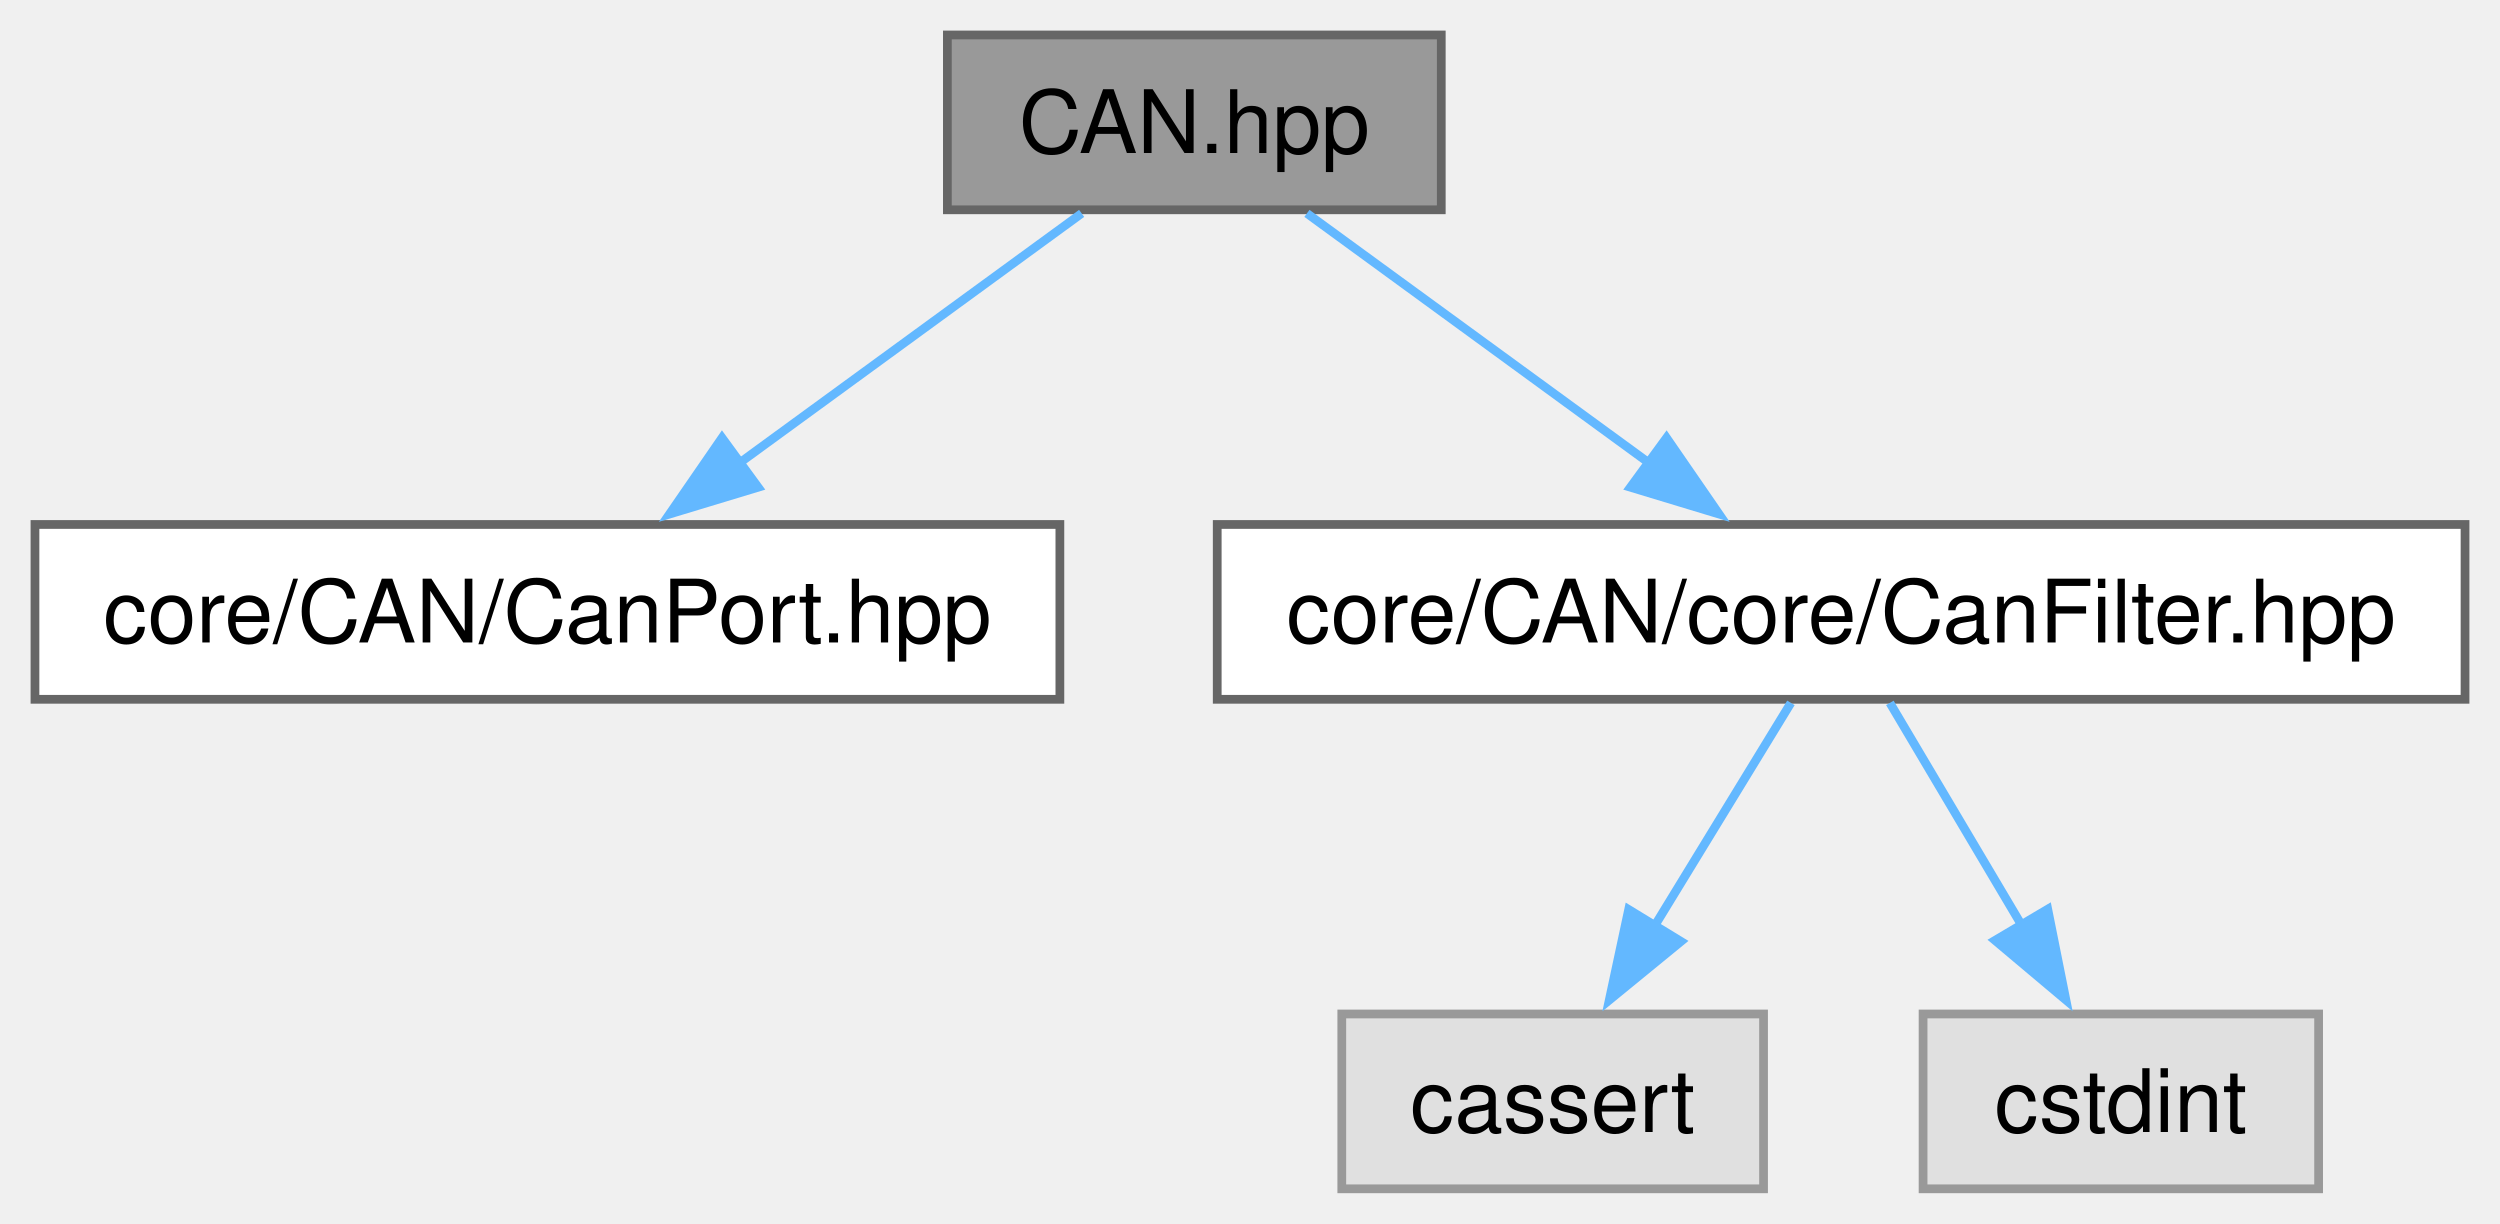
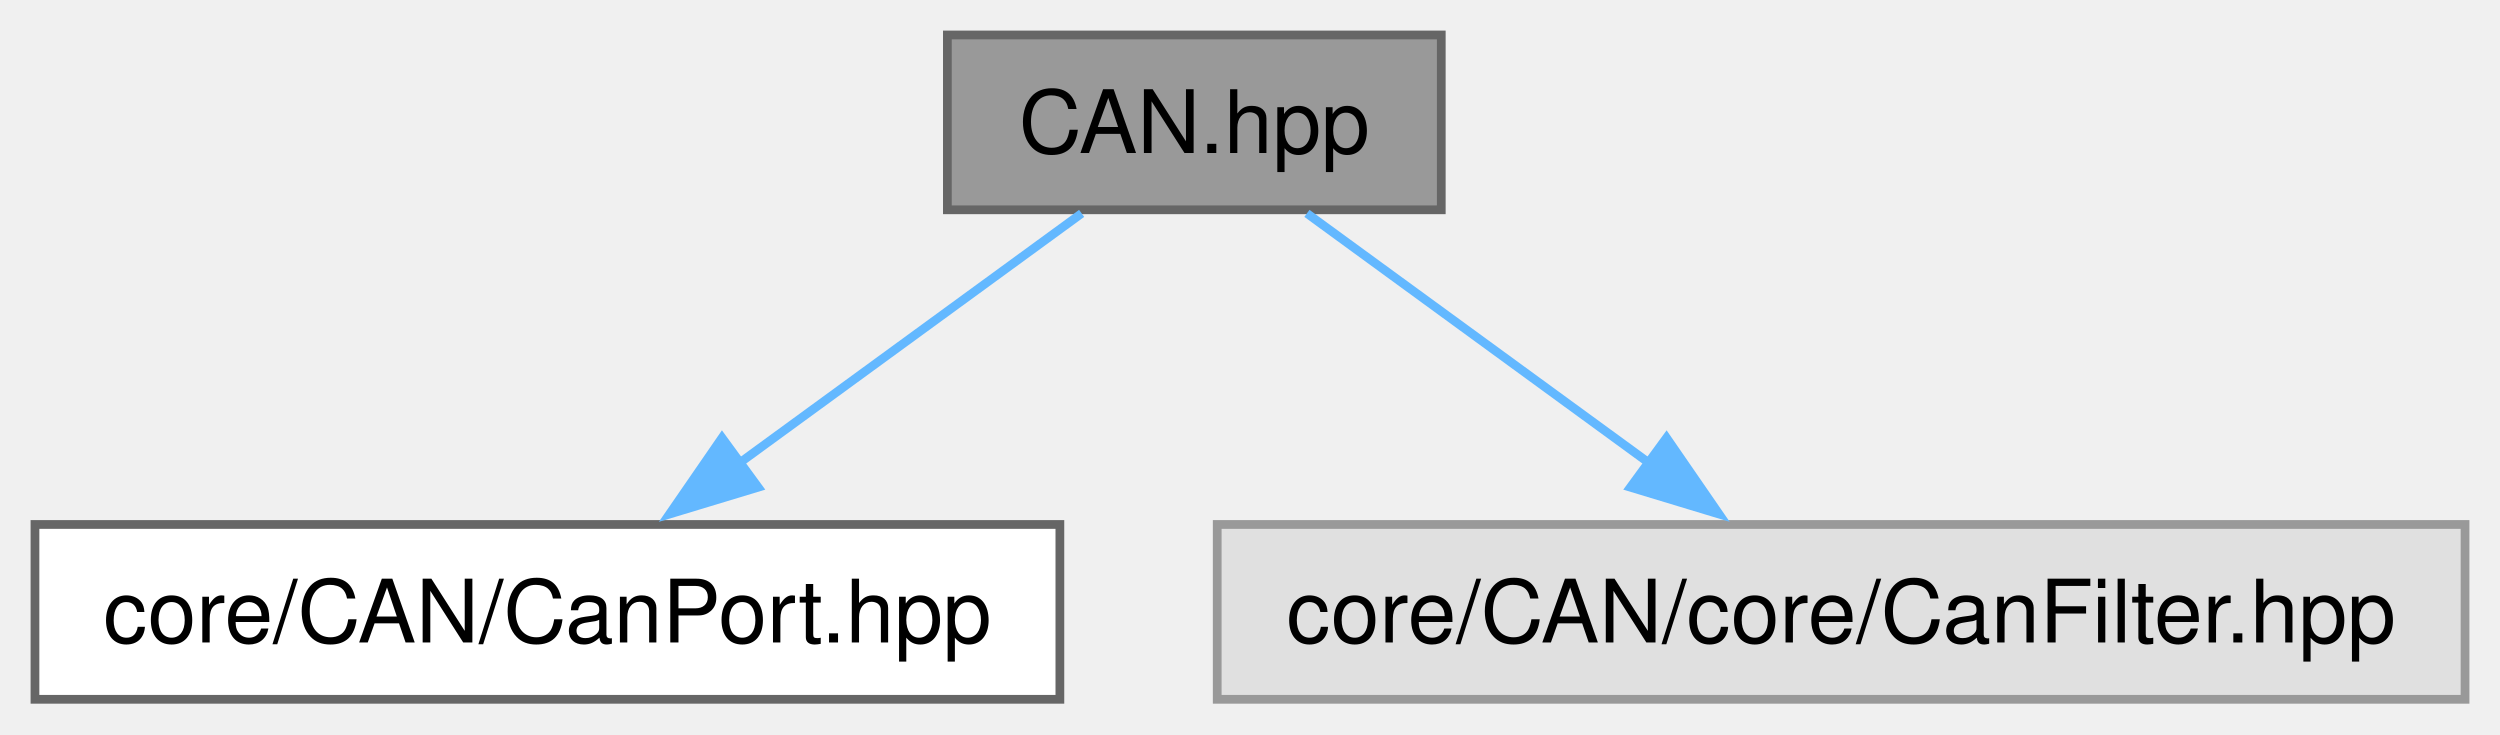
- <svg xmlns="http://www.w3.org/2000/svg" xmlns:xlink="http://www.w3.org/1999/xlink" width="286pt" height="140pt" viewBox="0.00 0.00 286.00 140.00">
-   <g id="graph0" class="graph" transform="scale(1 1) rotate(0) translate(4 136)">
+ <svg xmlns="http://www.w3.org/2000/svg" xmlns:xlink="http://www.w3.org/1999/xlink" width="286pt" height="84pt" viewBox="0.00 0.00 286.00 84.00">
+   <g id="graph0" class="graph" transform="scale(1 1) rotate(0) translate(4 80)">
    <g id="Node000001" class="node">
      <g id="a_Node000001">
        <a xlink:title="CAN HAL interface header.">
-           <polygon fill="#999999" stroke="#666666" points="160.88,-132 104.38,-132 104.38,-112 160.88,-112 160.88,-132" />
-           <text xml:space="preserve" text-anchor="middle" x="132.62" y="-118.5" font-family="Helvetica,sans-Serif" font-size="10.00">CAN.hpp</text>
+           <polygon fill="#999999" stroke="#666666" points="160.88,-76 104.38,-76 104.38,-56 160.88,-56 160.88,-76" />
+           <text xml:space="preserve" text-anchor="middle" x="132.62" y="-62.5" font-family="Helvetica,sans-Serif" font-size="10.00">CAN.hpp</text>
        </a>
      </g>
    </g>
    <g id="Node000002" class="node">
      <g id="a_Node000002">
        <a xlink:href="../../d2/dd7/_can_port_8hpp.html" target="_top" xlink:title="CAN port implementation.">
-           <polygon fill="white" stroke="#666666" points="117.25,-76 0,-76 0,-56 117.25,-56 117.25,-76" />
-           <text xml:space="preserve" text-anchor="middle" x="58.62" y="-62.5" font-family="Helvetica,sans-Serif" font-size="10.00">core/CAN/CanPort.hpp</text>
+           <polygon fill="white" stroke="#666666" points="117.25,-20 0,-20 0,0 117.25,0 117.25,-20" />
+           <text xml:space="preserve" text-anchor="middle" x="58.62" y="-6.5" font-family="Helvetica,sans-Serif" font-size="10.00">core/CAN/CanPort.hpp</text>
        </a>
      </g>
    </g>
    <g id="edge1_Node000001_Node000002" class="edge">
      <g id="a_edge1_Node000001_Node000002">
        <a xlink:title=" ">
-           <path fill="none" stroke="#63b8ff" d="M119.74,-111.59C108.91,-103.7 93.21,-92.24 80.44,-82.92" />
-           <polygon fill="#63b8ff" stroke="#63b8ff" points="82.73,-80.26 72.59,-77.19 78.6,-85.91 82.73,-80.26" />
+           <path fill="none" stroke="#63b8ff" d="M119.74,-55.59C108.91,-47.7 93.21,-36.24 80.44,-26.92" />
+           <polygon fill="#63b8ff" stroke="#63b8ff" points="82.73,-24.26 72.59,-21.19 78.6,-29.91 82.73,-24.26" />
        </a>
      </g>
    </g>
    <g id="Node000003" class="node">
      <g id="a_Node000003">
-         <a xlink:href="../../df/dd2/_can_filter_8hpp.html" target="_top" xlink:title="CAN filter wrapper class.">
-           <polygon fill="white" stroke="#666666" points="278,-76 135.25,-76 135.25,-56 278,-56 278,-76" />
-           <text xml:space="preserve" text-anchor="middle" x="206.62" y="-62.5" font-family="Helvetica,sans-Serif" font-size="10.00">core/CAN/core/CanFilter.hpp</text>
+         <a xlink:title=" ">
+           <polygon fill="#e0e0e0" stroke="#999999" points="278,-20 135.25,-20 135.25,0 278,0 278,-20" />
+           <text xml:space="preserve" text-anchor="middle" x="206.62" y="-6.5" font-family="Helvetica,sans-Serif" font-size="10.00">core/CAN/core/CanFilter.hpp</text>
        </a>
      </g>
    </g>
    <g id="edge2_Node000001_Node000003" class="edge">
      <g id="a_edge2_Node000001_Node000003">
        <a xlink:title=" ">
-           <path fill="none" stroke="#63b8ff" d="M145.51,-111.59C156.34,-103.7 172.04,-92.24 184.81,-82.92" />
-           <polygon fill="#63b8ff" stroke="#63b8ff" points="186.65,-85.91 192.66,-77.19 182.52,-80.26 186.65,-85.91" />
-         </a>
-       </g>
-     </g>
-     <g id="Node000004" class="node">
-       <g id="a_Node000004">
-         <a xlink:title=" ">
-           <polygon fill="#e0e0e0" stroke="#999999" points="197.75,-20 149.5,-20 149.5,0 197.75,0 197.75,-20" />
-           <text xml:space="preserve" text-anchor="middle" x="173.62" y="-6.5" font-family="Helvetica,sans-Serif" font-size="10.00">cassert</text>
-         </a>
-       </g>
-     </g>
-     <g id="edge3_Node000003_Node000004" class="edge">
-       <g id="a_edge3_Node000003_Node000004">
-         <a xlink:title=" ">
-           <path fill="none" stroke="#63b8ff" d="M200.88,-55.59C196.57,-48.55 190.53,-38.67 185.24,-30" />
-           <polygon fill="#63b8ff" stroke="#63b8ff" points="188.3,-28.3 180.1,-21.59 182.32,-31.95 188.3,-28.3" />
-         </a>
-       </g>
-     </g>
-     <g id="Node000005" class="node">
-       <g id="a_Node000005">
-         <a xlink:title=" ">
-           <polygon fill="#e0e0e0" stroke="#999999" points="261.25,-20 216,-20 216,0 261.25,0 261.25,-20" />
-           <text xml:space="preserve" text-anchor="middle" x="238.62" y="-6.5" font-family="Helvetica,sans-Serif" font-size="10.00">cstdint</text>
-         </a>
-       </g>
-     </g>
-     <g id="edge4_Node000003_Node000005" class="edge">
-       <g id="a_edge4_Node000003_Node000005">
-         <a xlink:title=" ">
-           <path fill="none" stroke="#63b8ff" d="M212.2,-55.59C216.37,-48.55 222.23,-38.67 227.37,-30" />
-           <polygon fill="#63b8ff" stroke="#63b8ff" points="230.26,-31.99 232.34,-21.6 224.23,-28.42 230.26,-31.99" />
+           <path fill="none" stroke="#63b8ff" d="M145.51,-55.59C156.34,-47.7 172.04,-36.24 184.81,-26.92" />
+           <polygon fill="#63b8ff" stroke="#63b8ff" points="186.65,-29.91 192.66,-21.19 182.52,-24.26 186.65,-29.91" />
        </a>
      </g>
    </g>
  </g>
</svg>
